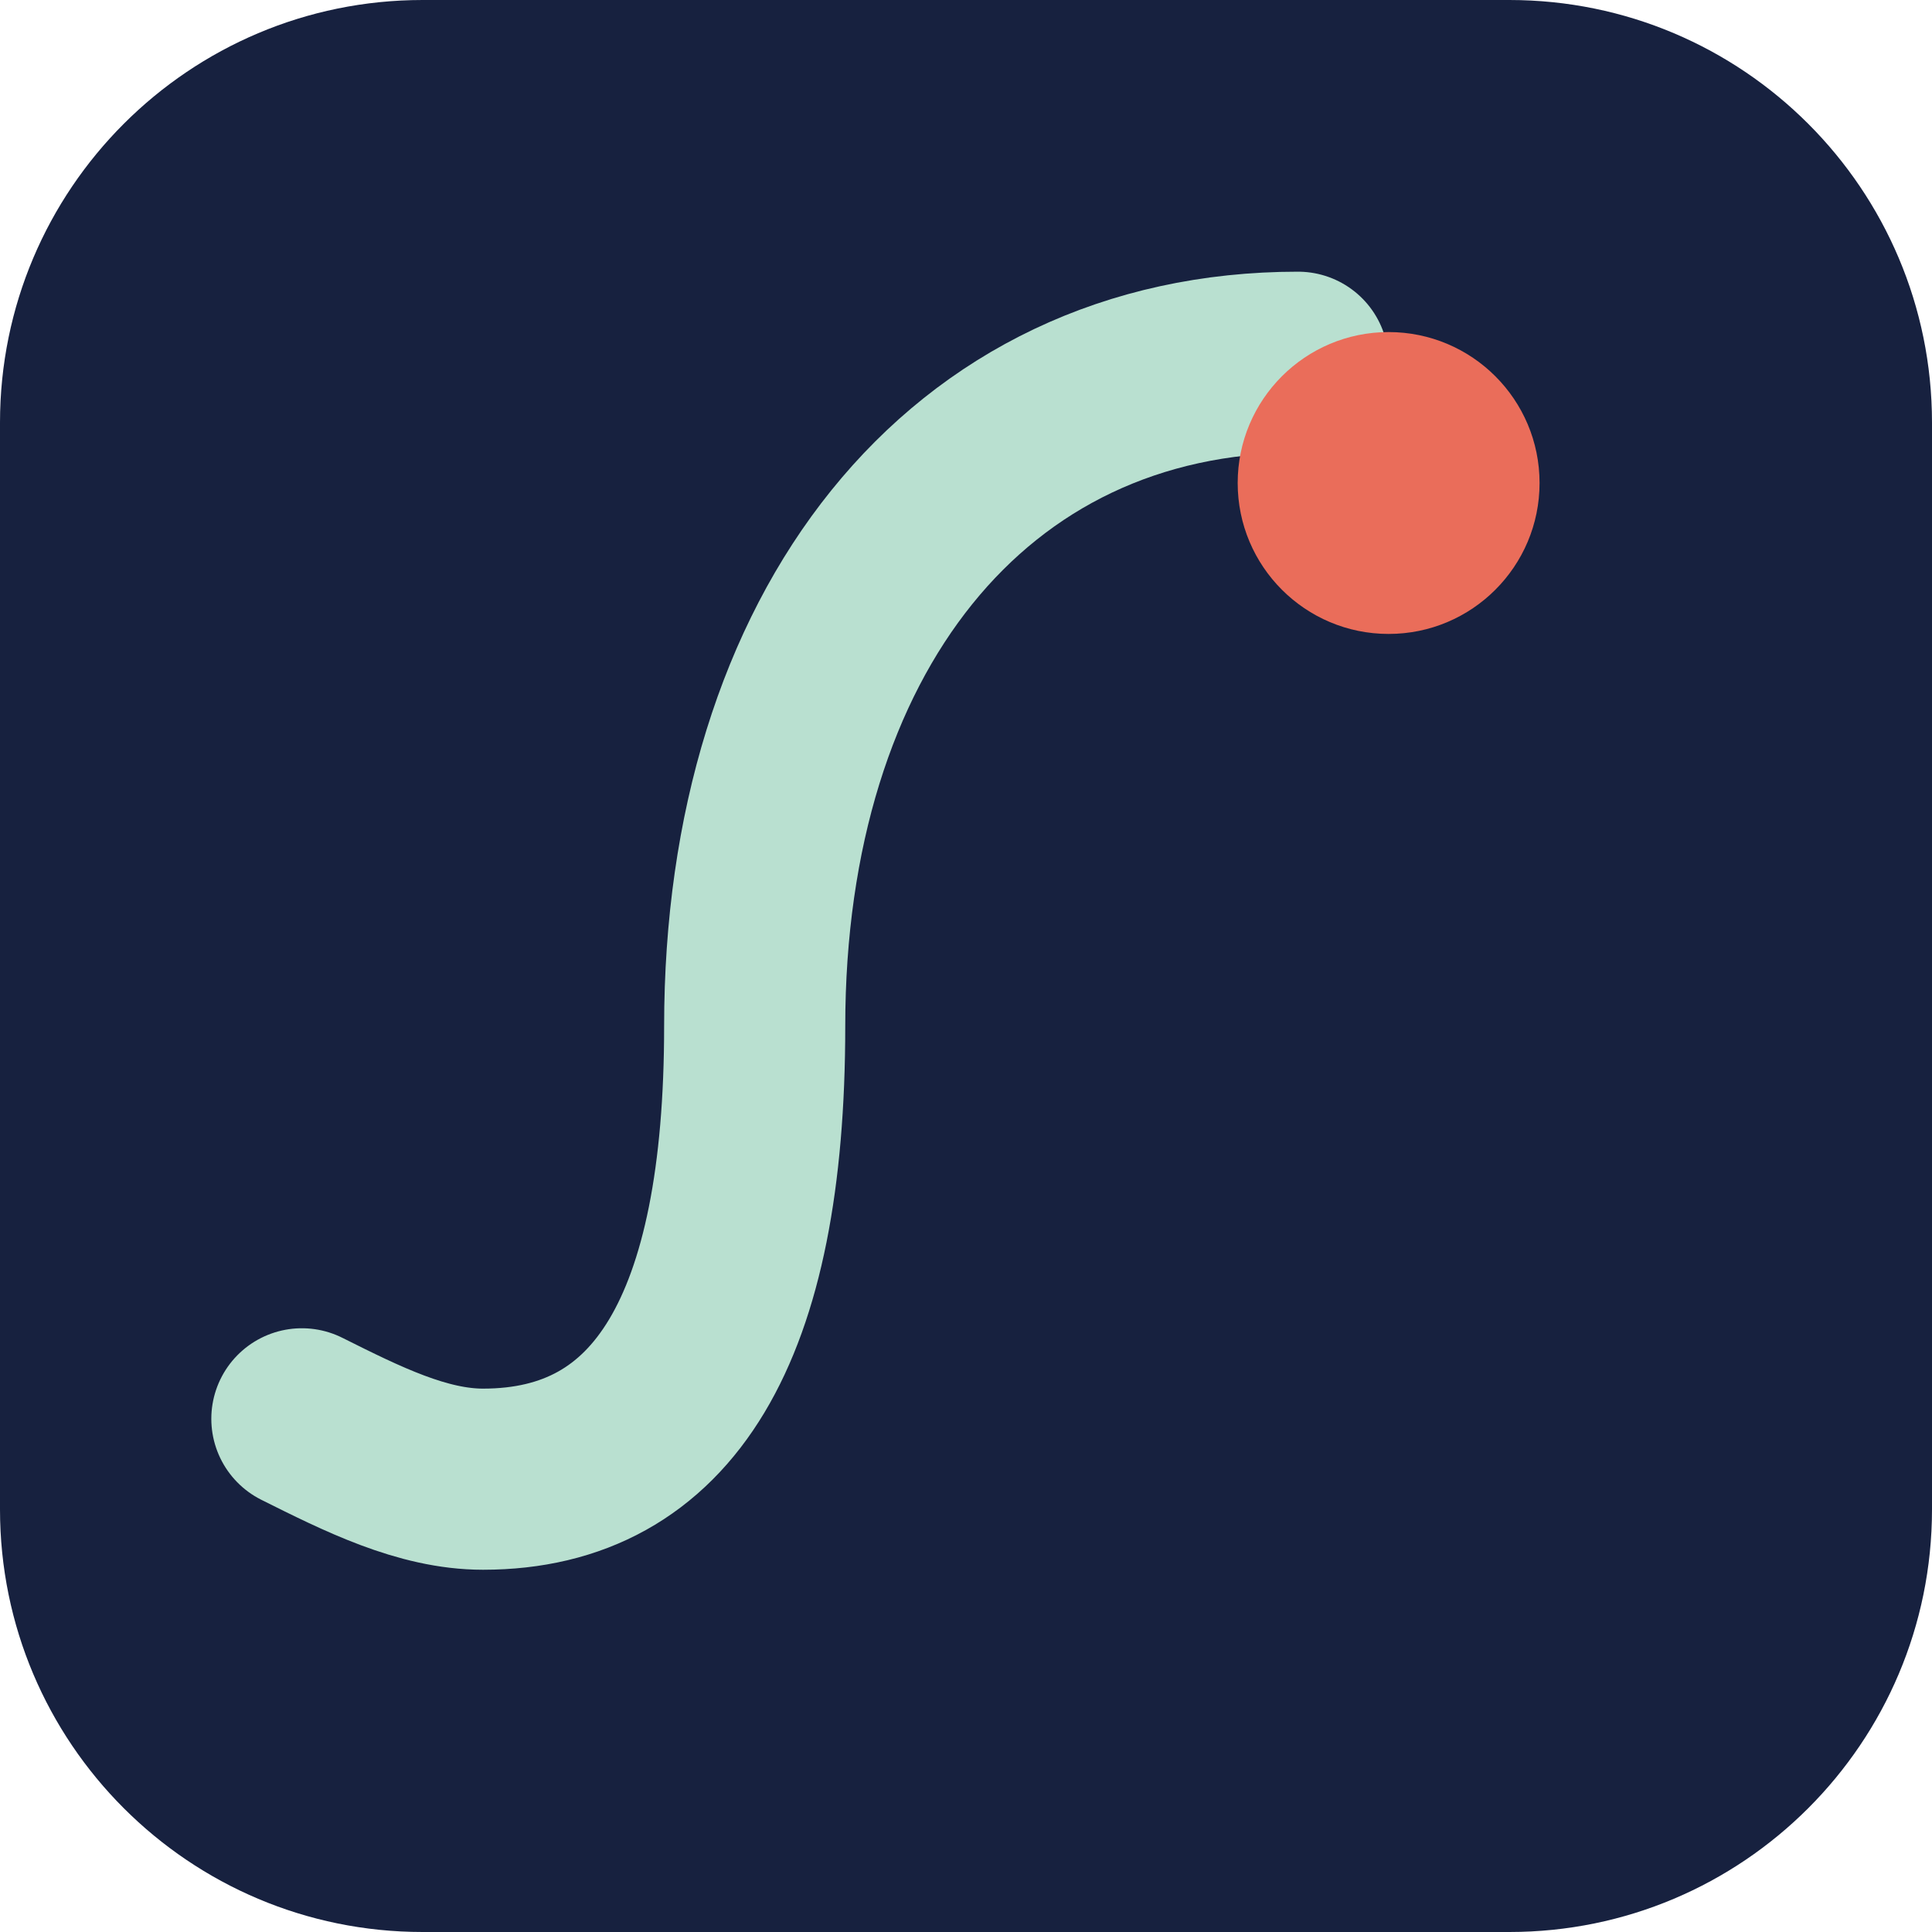
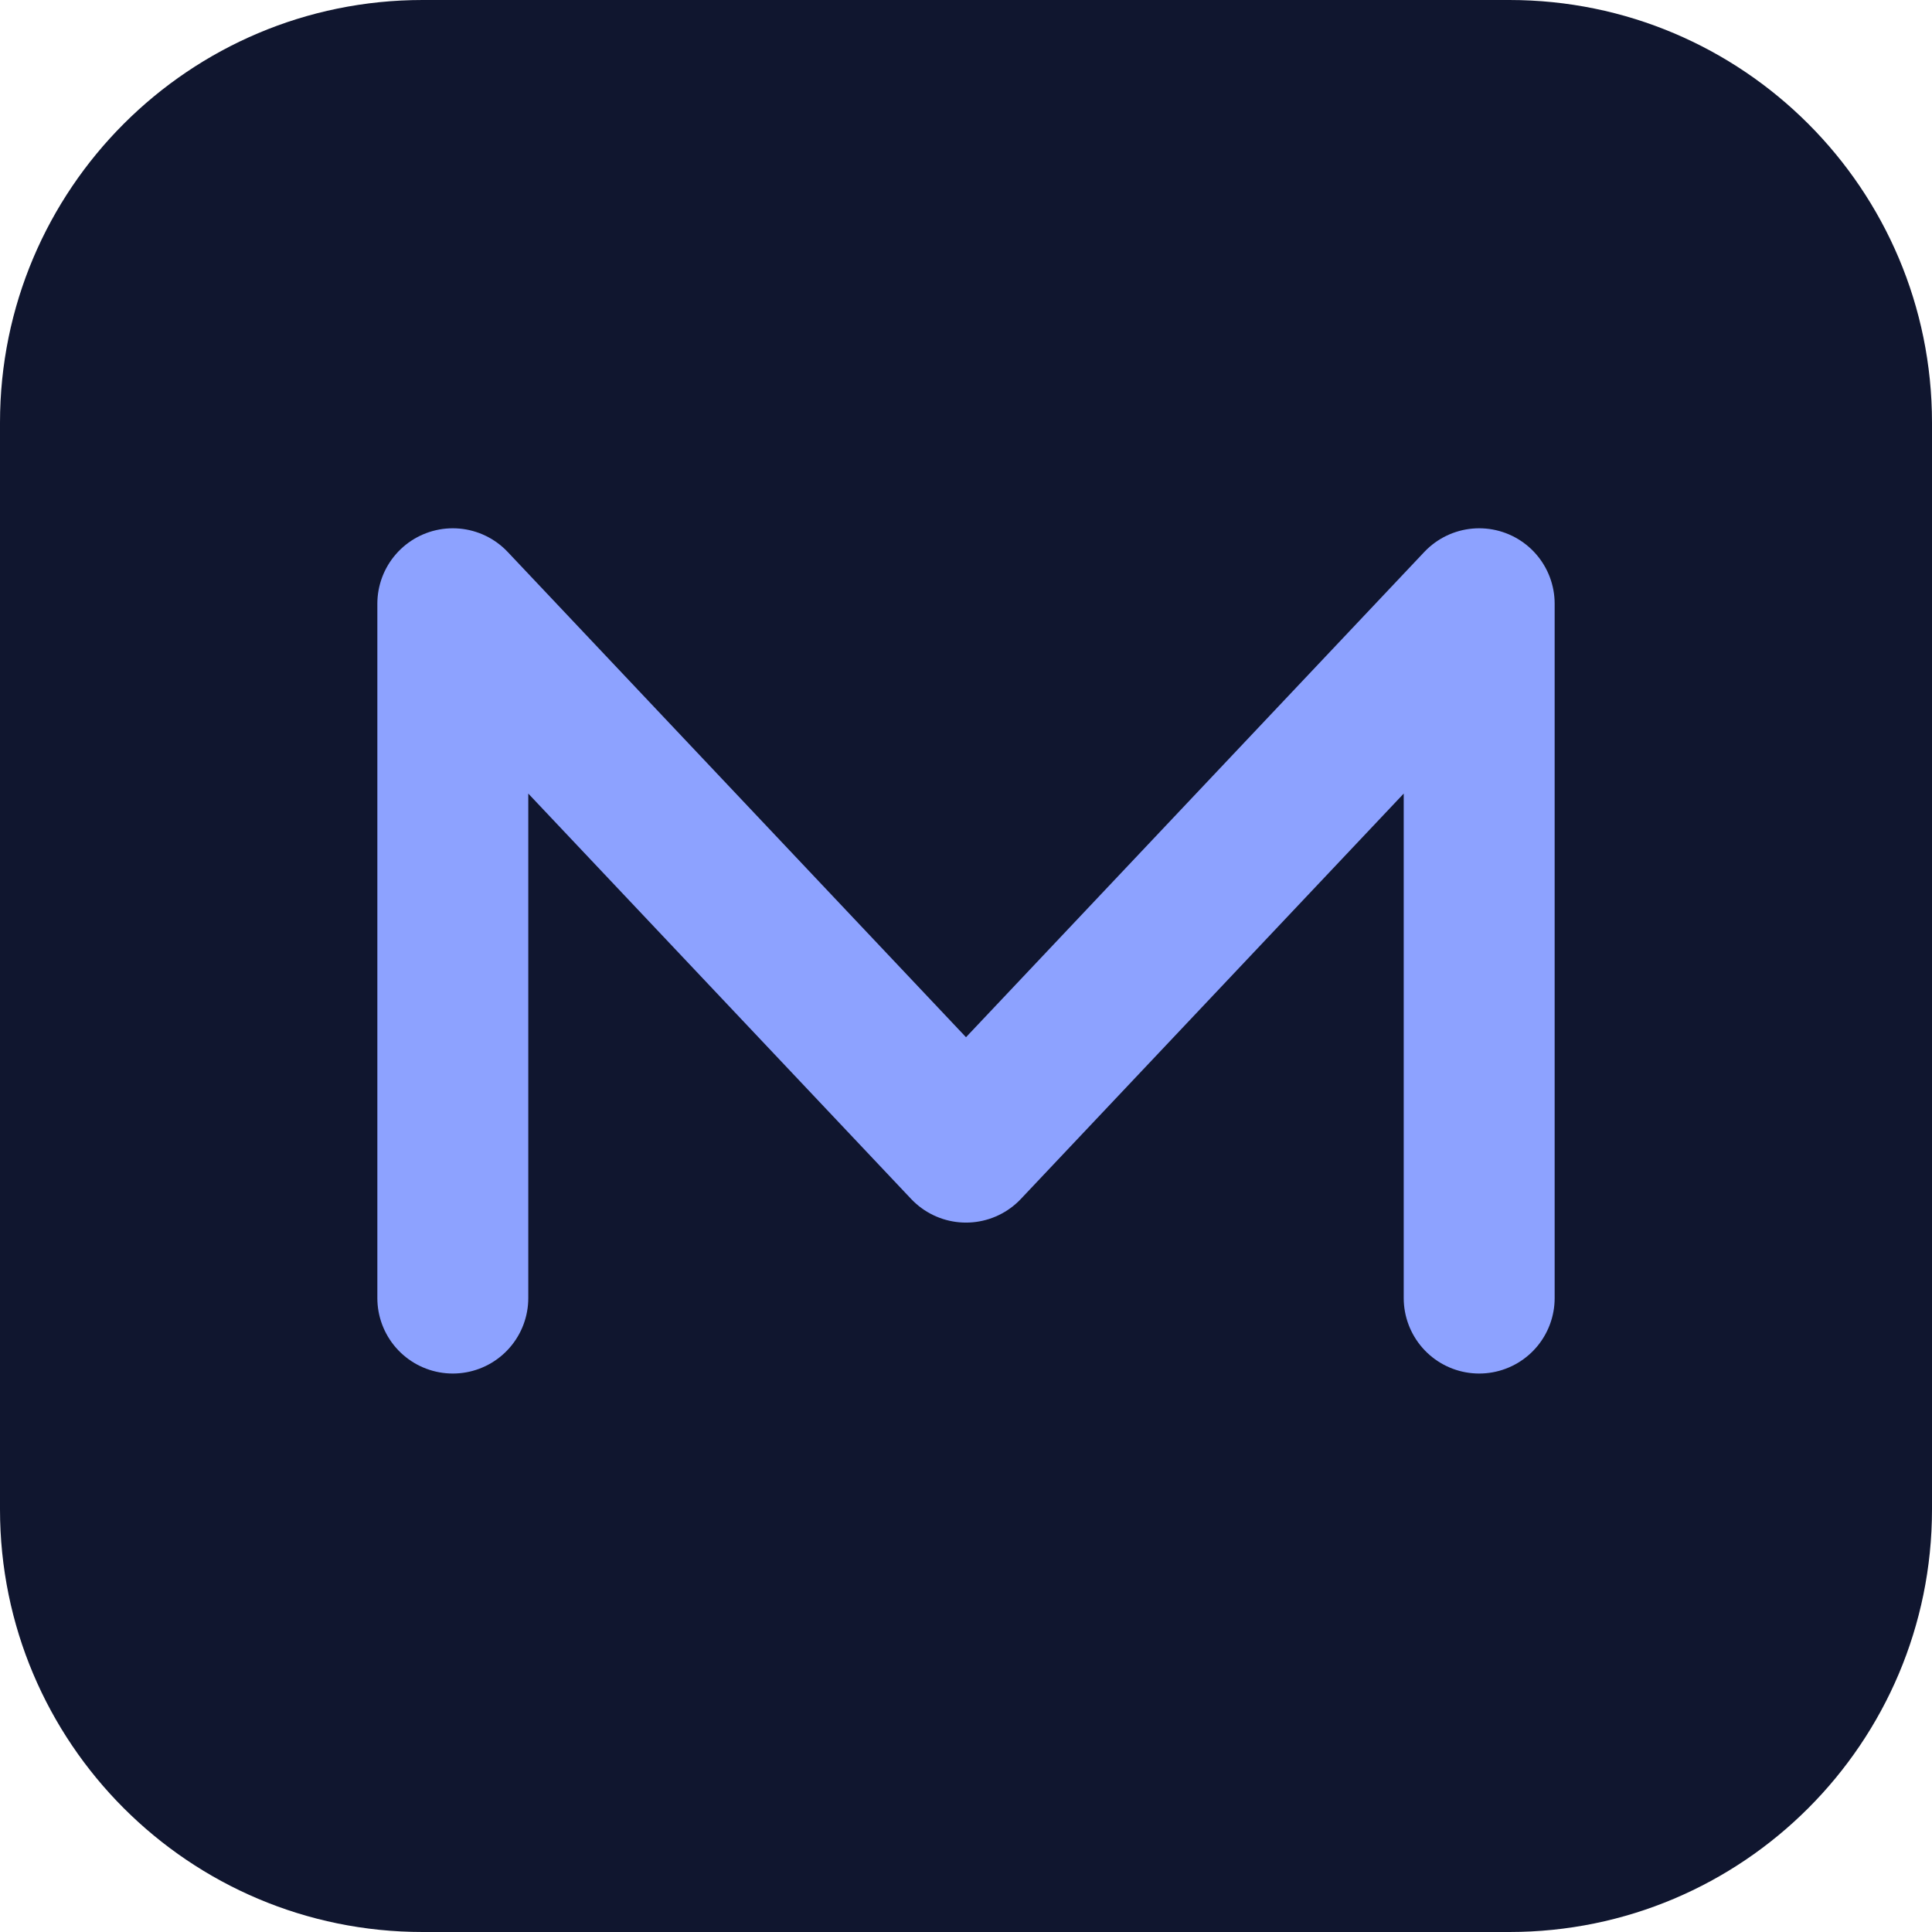
<svg xmlns="http://www.w3.org/2000/svg" viewBox="0 0 64 64">
-   <rect width="64" height="64" rx="14" fill="#17213f" />
-   <path d="M43 12c-11 0-18 9-18 22 0 10-3 15-9 15-2 0-4-1-6-2" fill="none" stroke="#b9e0d0" stroke-width="6" stroke-linecap="round" />
-   <circle cx="46" cy="16" r="5" fill="#ea6d5a" />
+   <rect width="64" height="64" rx="14" fill="#10162f" />
+   <path d="M15 43V20l17 18 17-18v23" fill="none" stroke="#8da2ff" stroke-width="5" stroke-linecap="round" stroke-linejoin="round" />
</svg>
